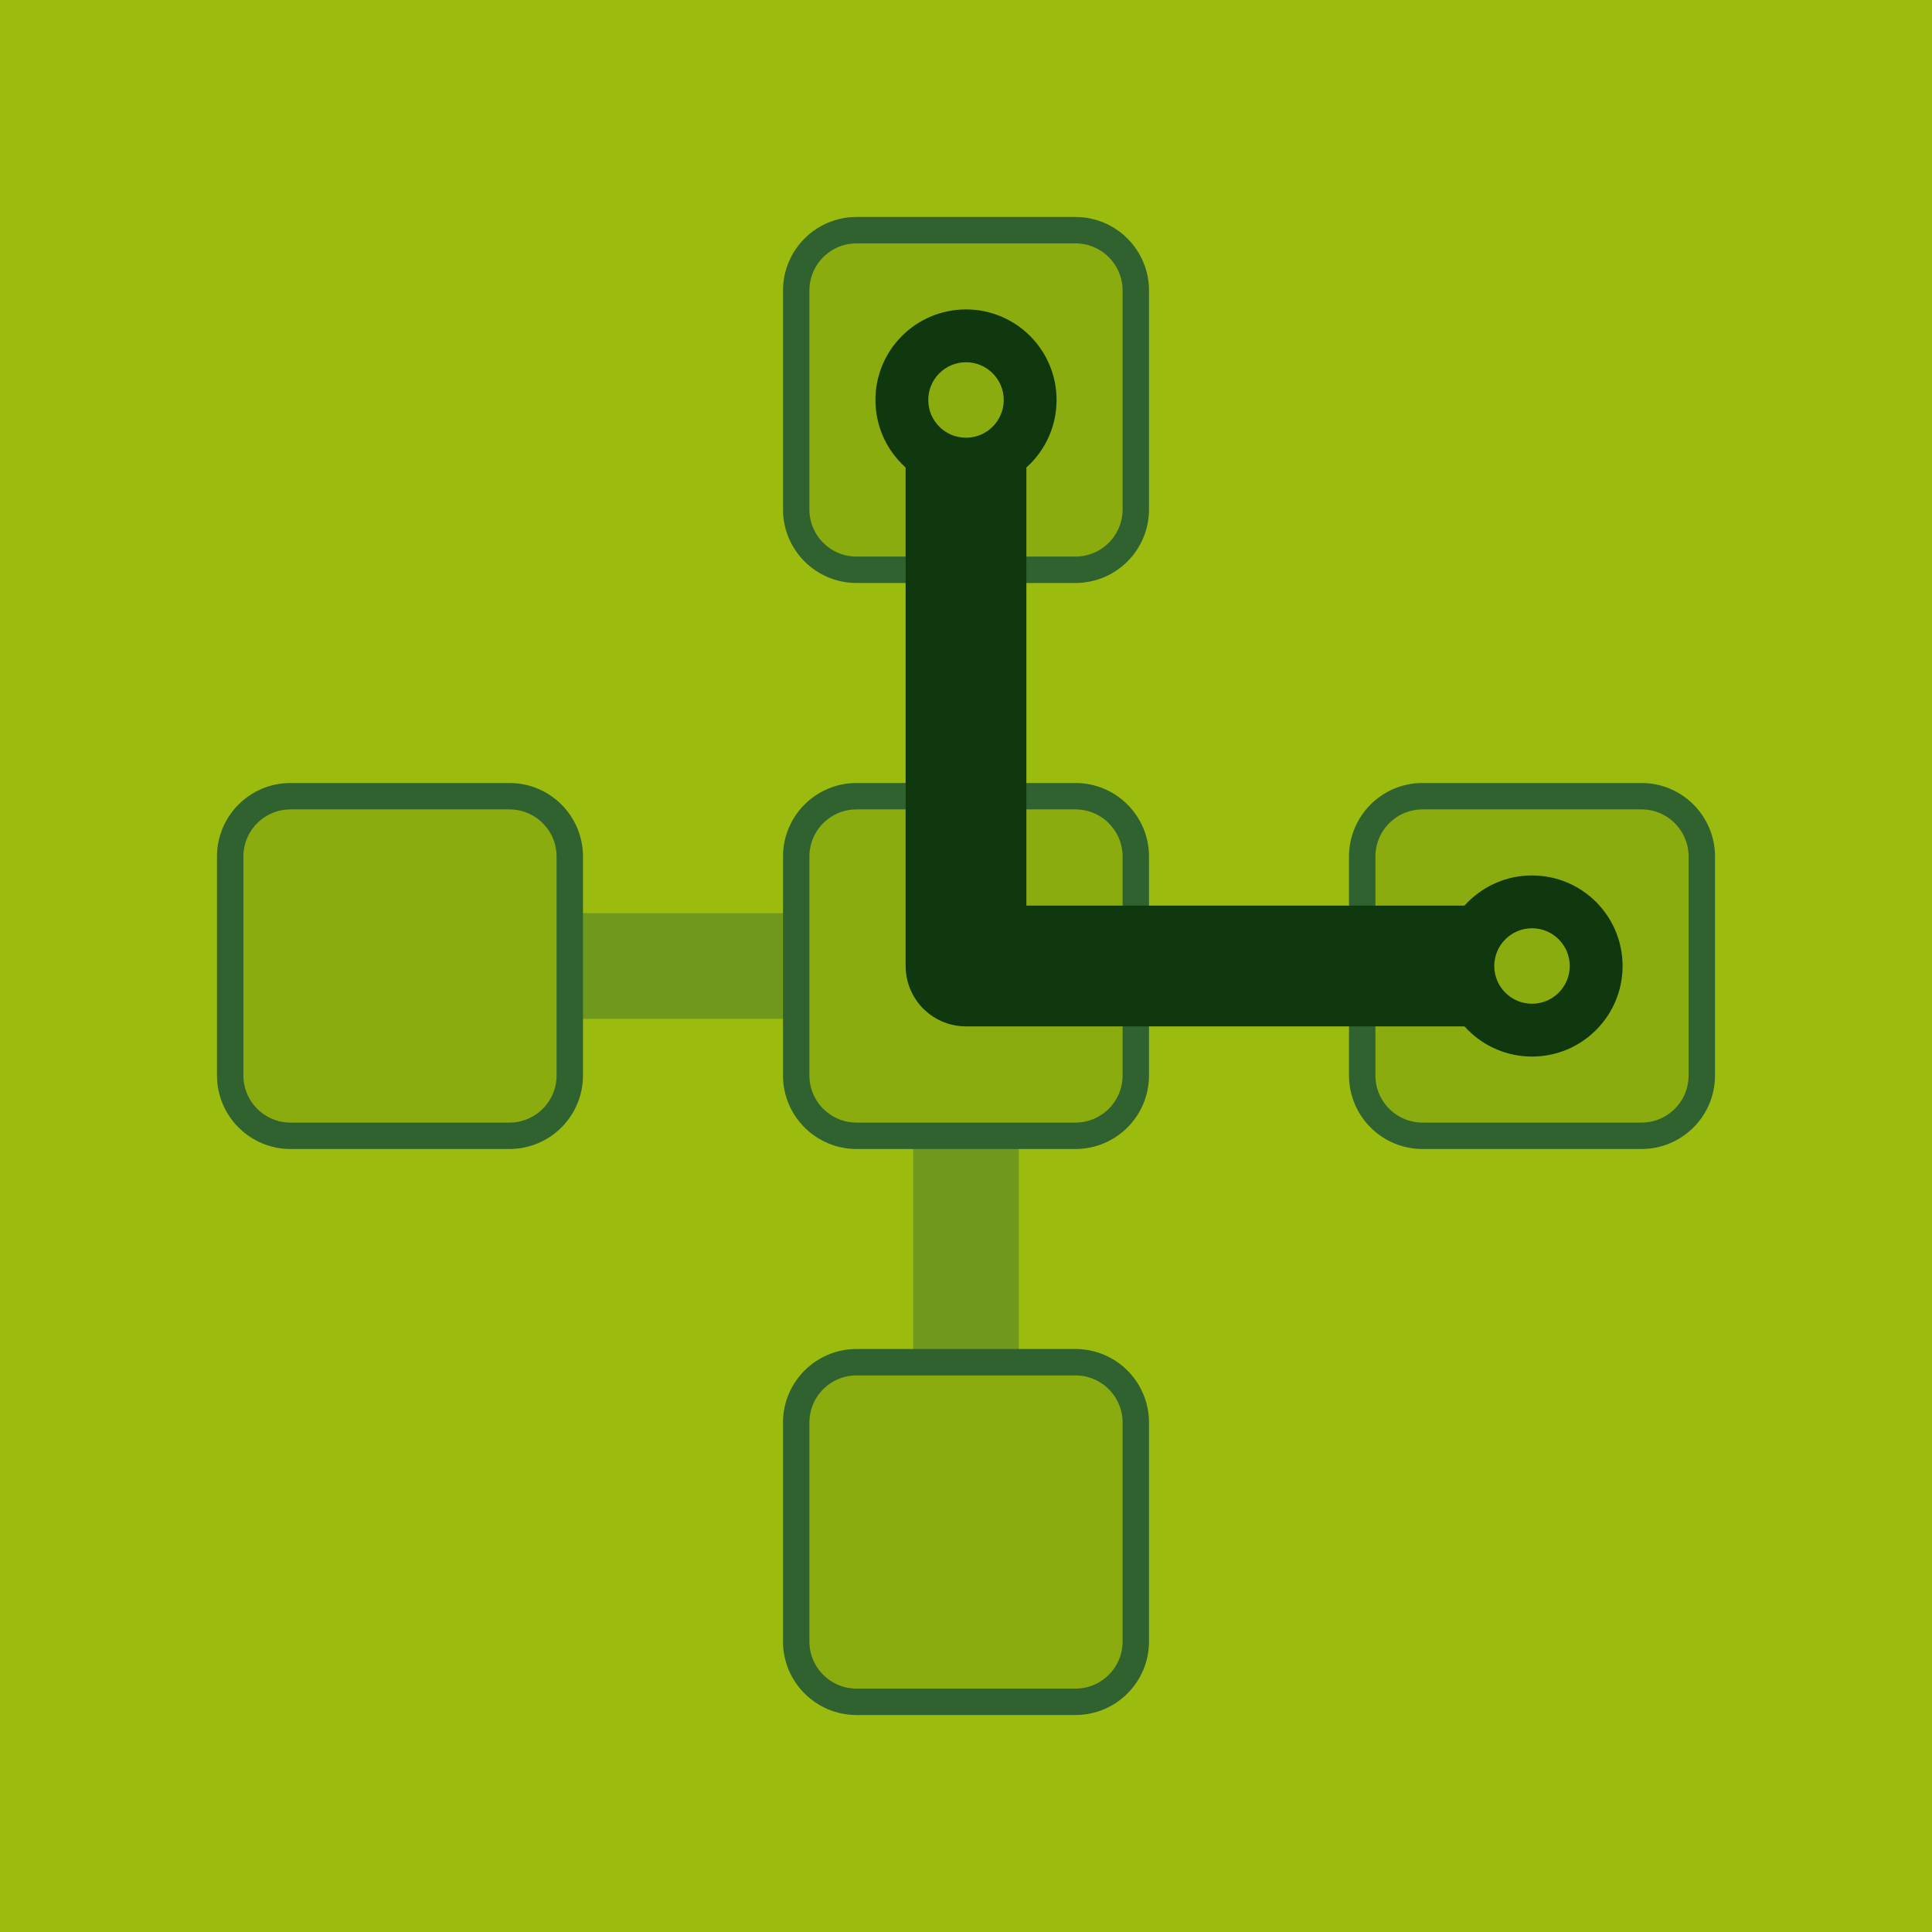
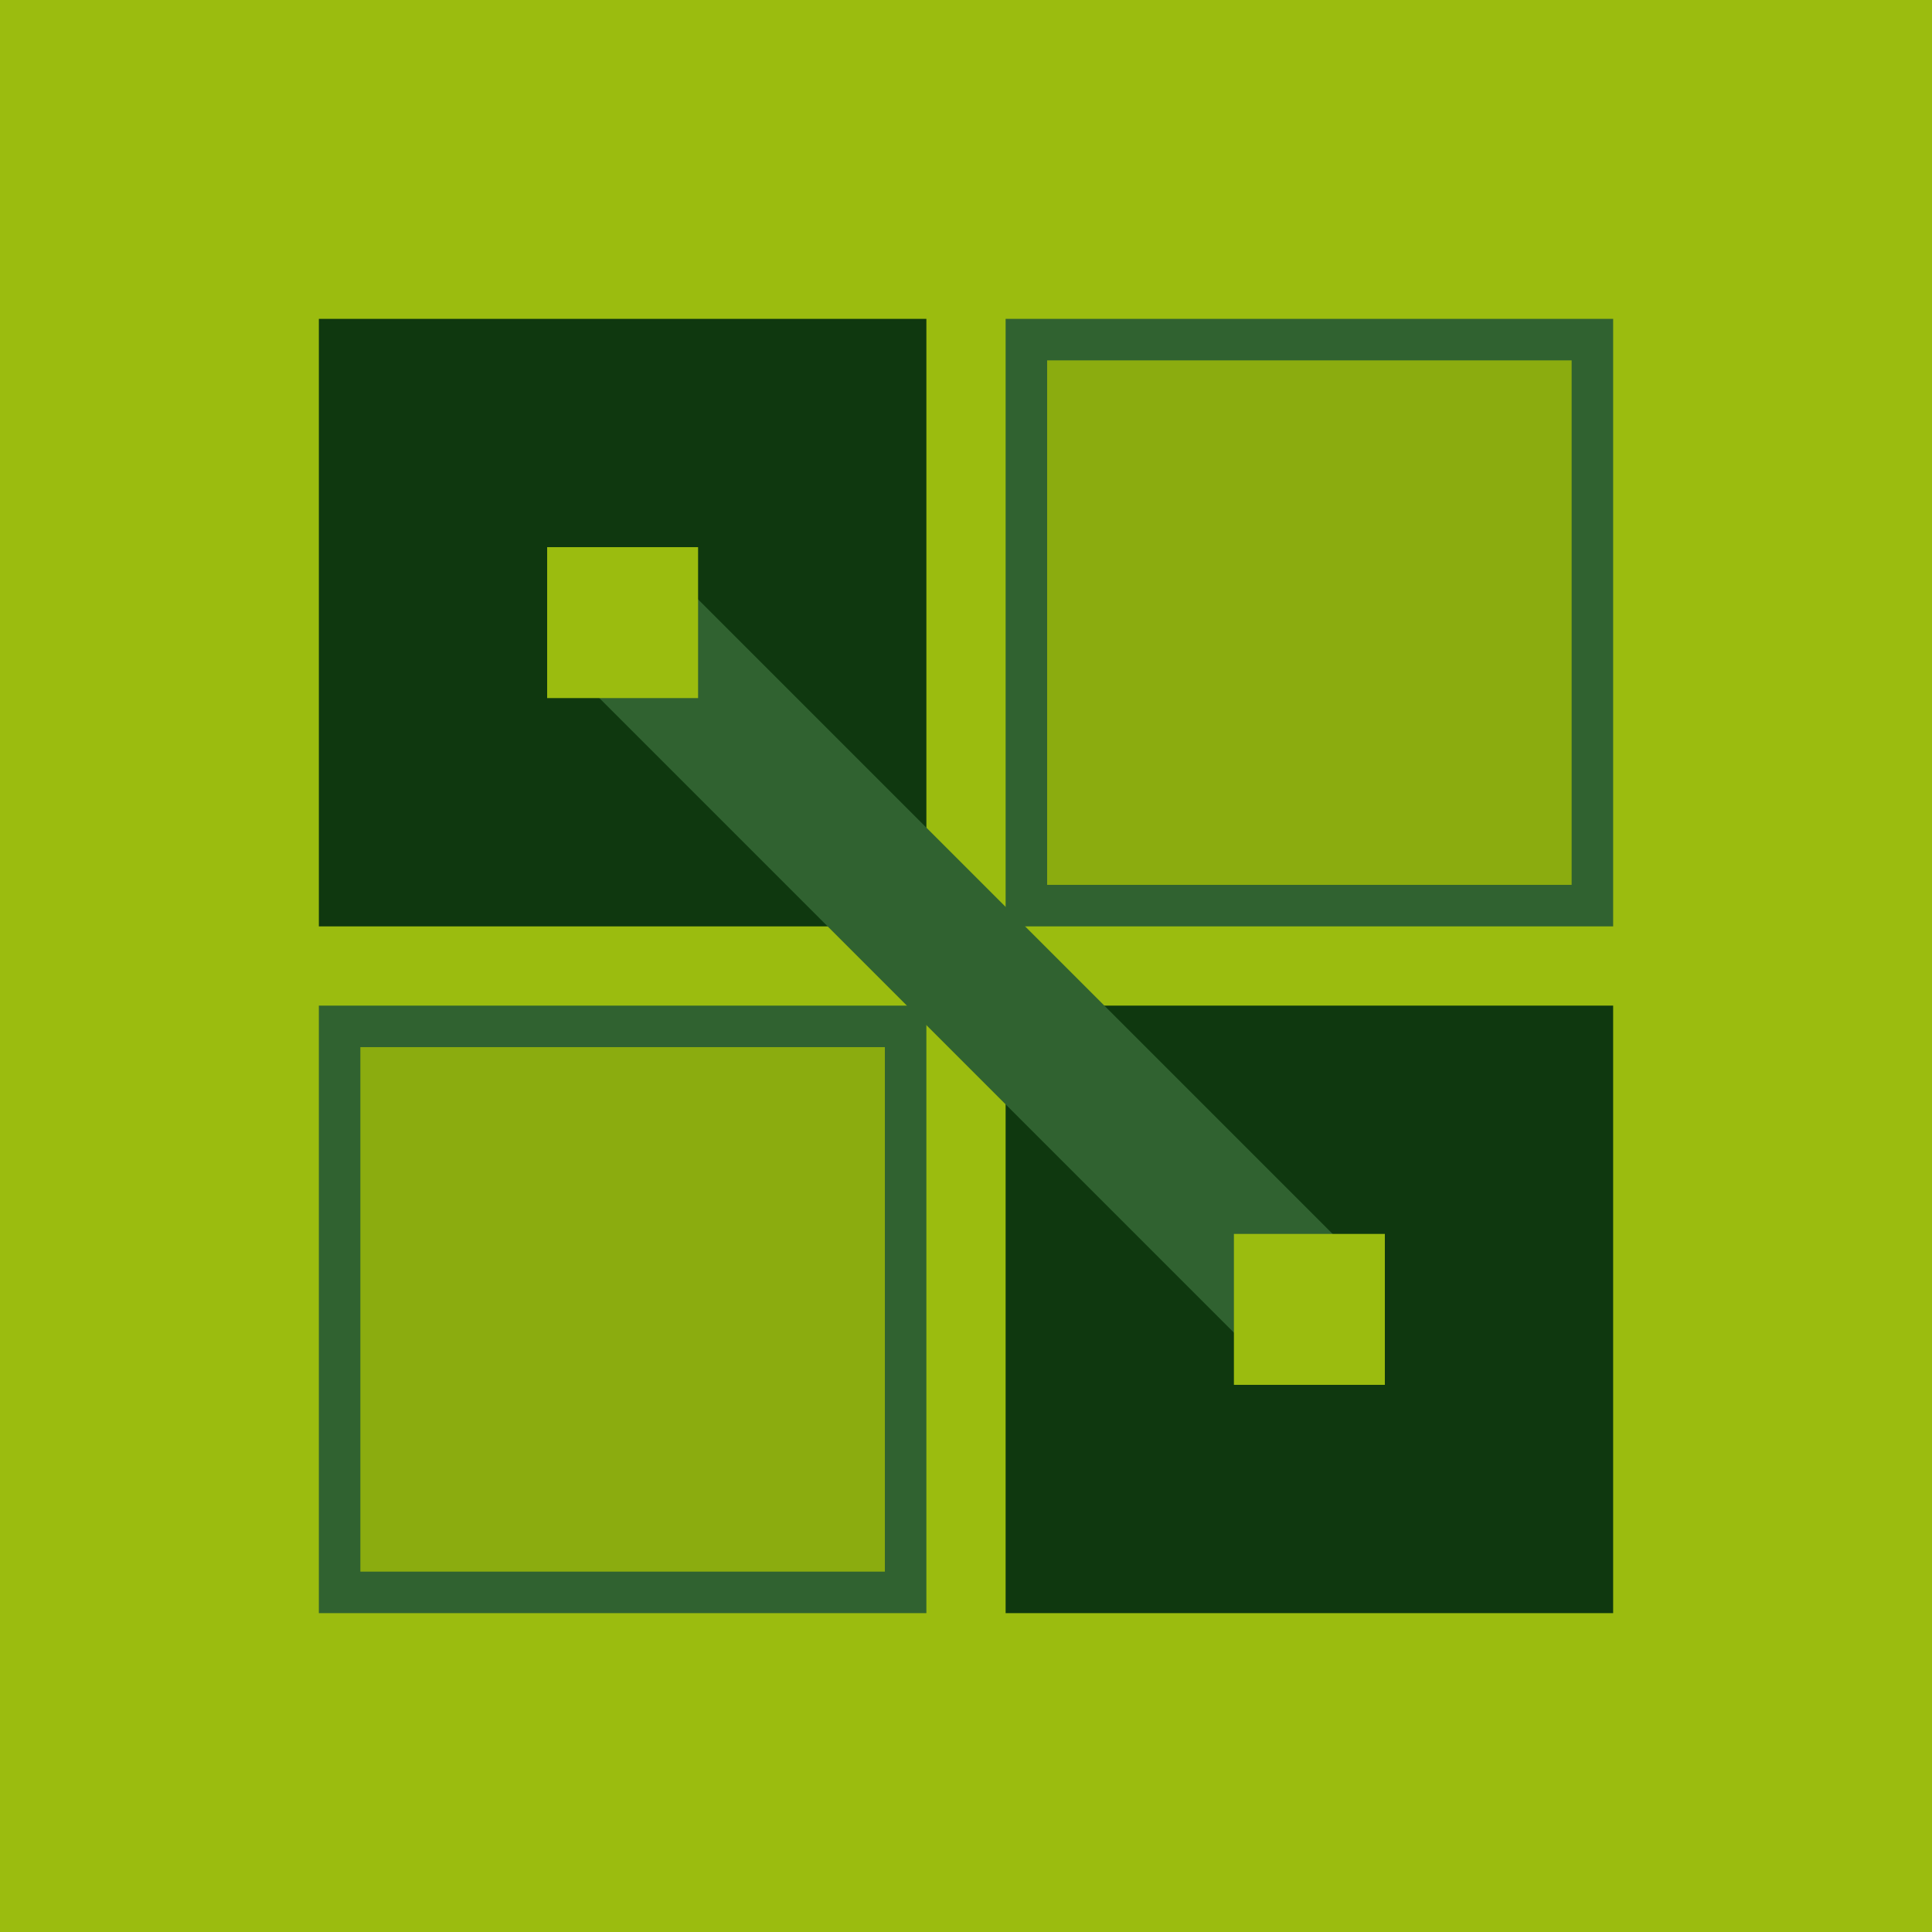
<svg xmlns="http://www.w3.org/2000/svg" viewBox="0 0 1024 1024" width="1024" height="1024">
+   <defs>
+     <linearGradient id="idle" x1="0%" y1="0%" x2="100%" y2="100%">
+       <stop offset="0%" stop-color="#8bac0f" />
+       <stop offset="100%" stop-color="#8bac0f" />
+     </linearGradient>
+     <linearGradient id="sel" x1="0%" y1="0%" x2="100%" y2="100%">
+       <stop offset="0%" stop-color="#0f380f" />
+       <stop offset="100%" stop-color="#0f380f" />
+     </linearGradient>
+     <linearGradient id="path" gradientUnits="userSpaceOnUse" x1="330" y1="330" x2="694" y2="694">
+       <stop offset="0%" stop-color="#306230" />
+       <stop offset="100%" stop-color="#306230" />
+     </linearGradient>
+   </defs>
  <rect width="1024" height="1024" fill="#9bbc0f" />
-   <g stroke="#306230" stroke-width="56" stroke-linecap="round" stroke-linejoin="round" opacity="0.4">
-     <line x1="512" y1="212" x2="512" y2="812" />
-     <line x1="212" y1="512" x2="812" y2="512" />
-   </g>
-   <g fill="#8bac0f" stroke="#306230" stroke-width="14" stroke-linejoin="round">
-     <rect x="422" y="422" width="180" height="180" rx="32" />
-     <rect x="422" y="122" width="180" height="180" rx="32" />
-     <rect x="722" y="422" width="180" height="180" rx="32" />
-     <rect x="422" y="722" width="180" height="180" rx="32" />
-     <rect x="122" y="422" width="180" height="180" rx="32" />
-   </g>
-   <path d="M 512 212 L 512 512 L 812 512" fill="none" stroke="#0f380f" stroke-width="64" stroke-linecap="round" stroke-linejoin="round" />
-   <g fill="#0f380f">
-     <circle cx="512" cy="512" r="28" />
-     <circle cx="812" cy="512" r="48" />
-     <circle cx="812" cy="512" r="20" fill="#8bac0f" />
-     <circle cx="512" cy="212" r="48" />
-     <circle cx="512" cy="212" r="20" fill="#8bac0f" />
-   </g>
+   <rect x="180" y="180" width="300" height="300" rx="0" fill="url(#sel)" stroke="#0f380f" stroke-width="22" />
+   <rect x="544" y="180" width="300" height="300" rx="0" fill="url(#idle)" stroke="#306230" stroke-width="22" />
+   <rect x="180" y="544" width="300" height="300" rx="0" fill="url(#idle)" stroke="#306230" stroke-width="22" />
+   <rect x="544" y="544" width="300" height="300" rx="0" fill="url(#sel)" stroke="#0f380f" stroke-width="22" />
+   <line x1="330" y1="330" x2="694" y2="694" stroke="url(#path)" stroke-width="74" stroke-linecap="butt" />
+   <rect x="290" y="290" width="80" height="80" fill="#9bbc0f" />
+   <rect x="654" y="654" width="80" height="80" fill="#9bbc0f" />
</svg>
